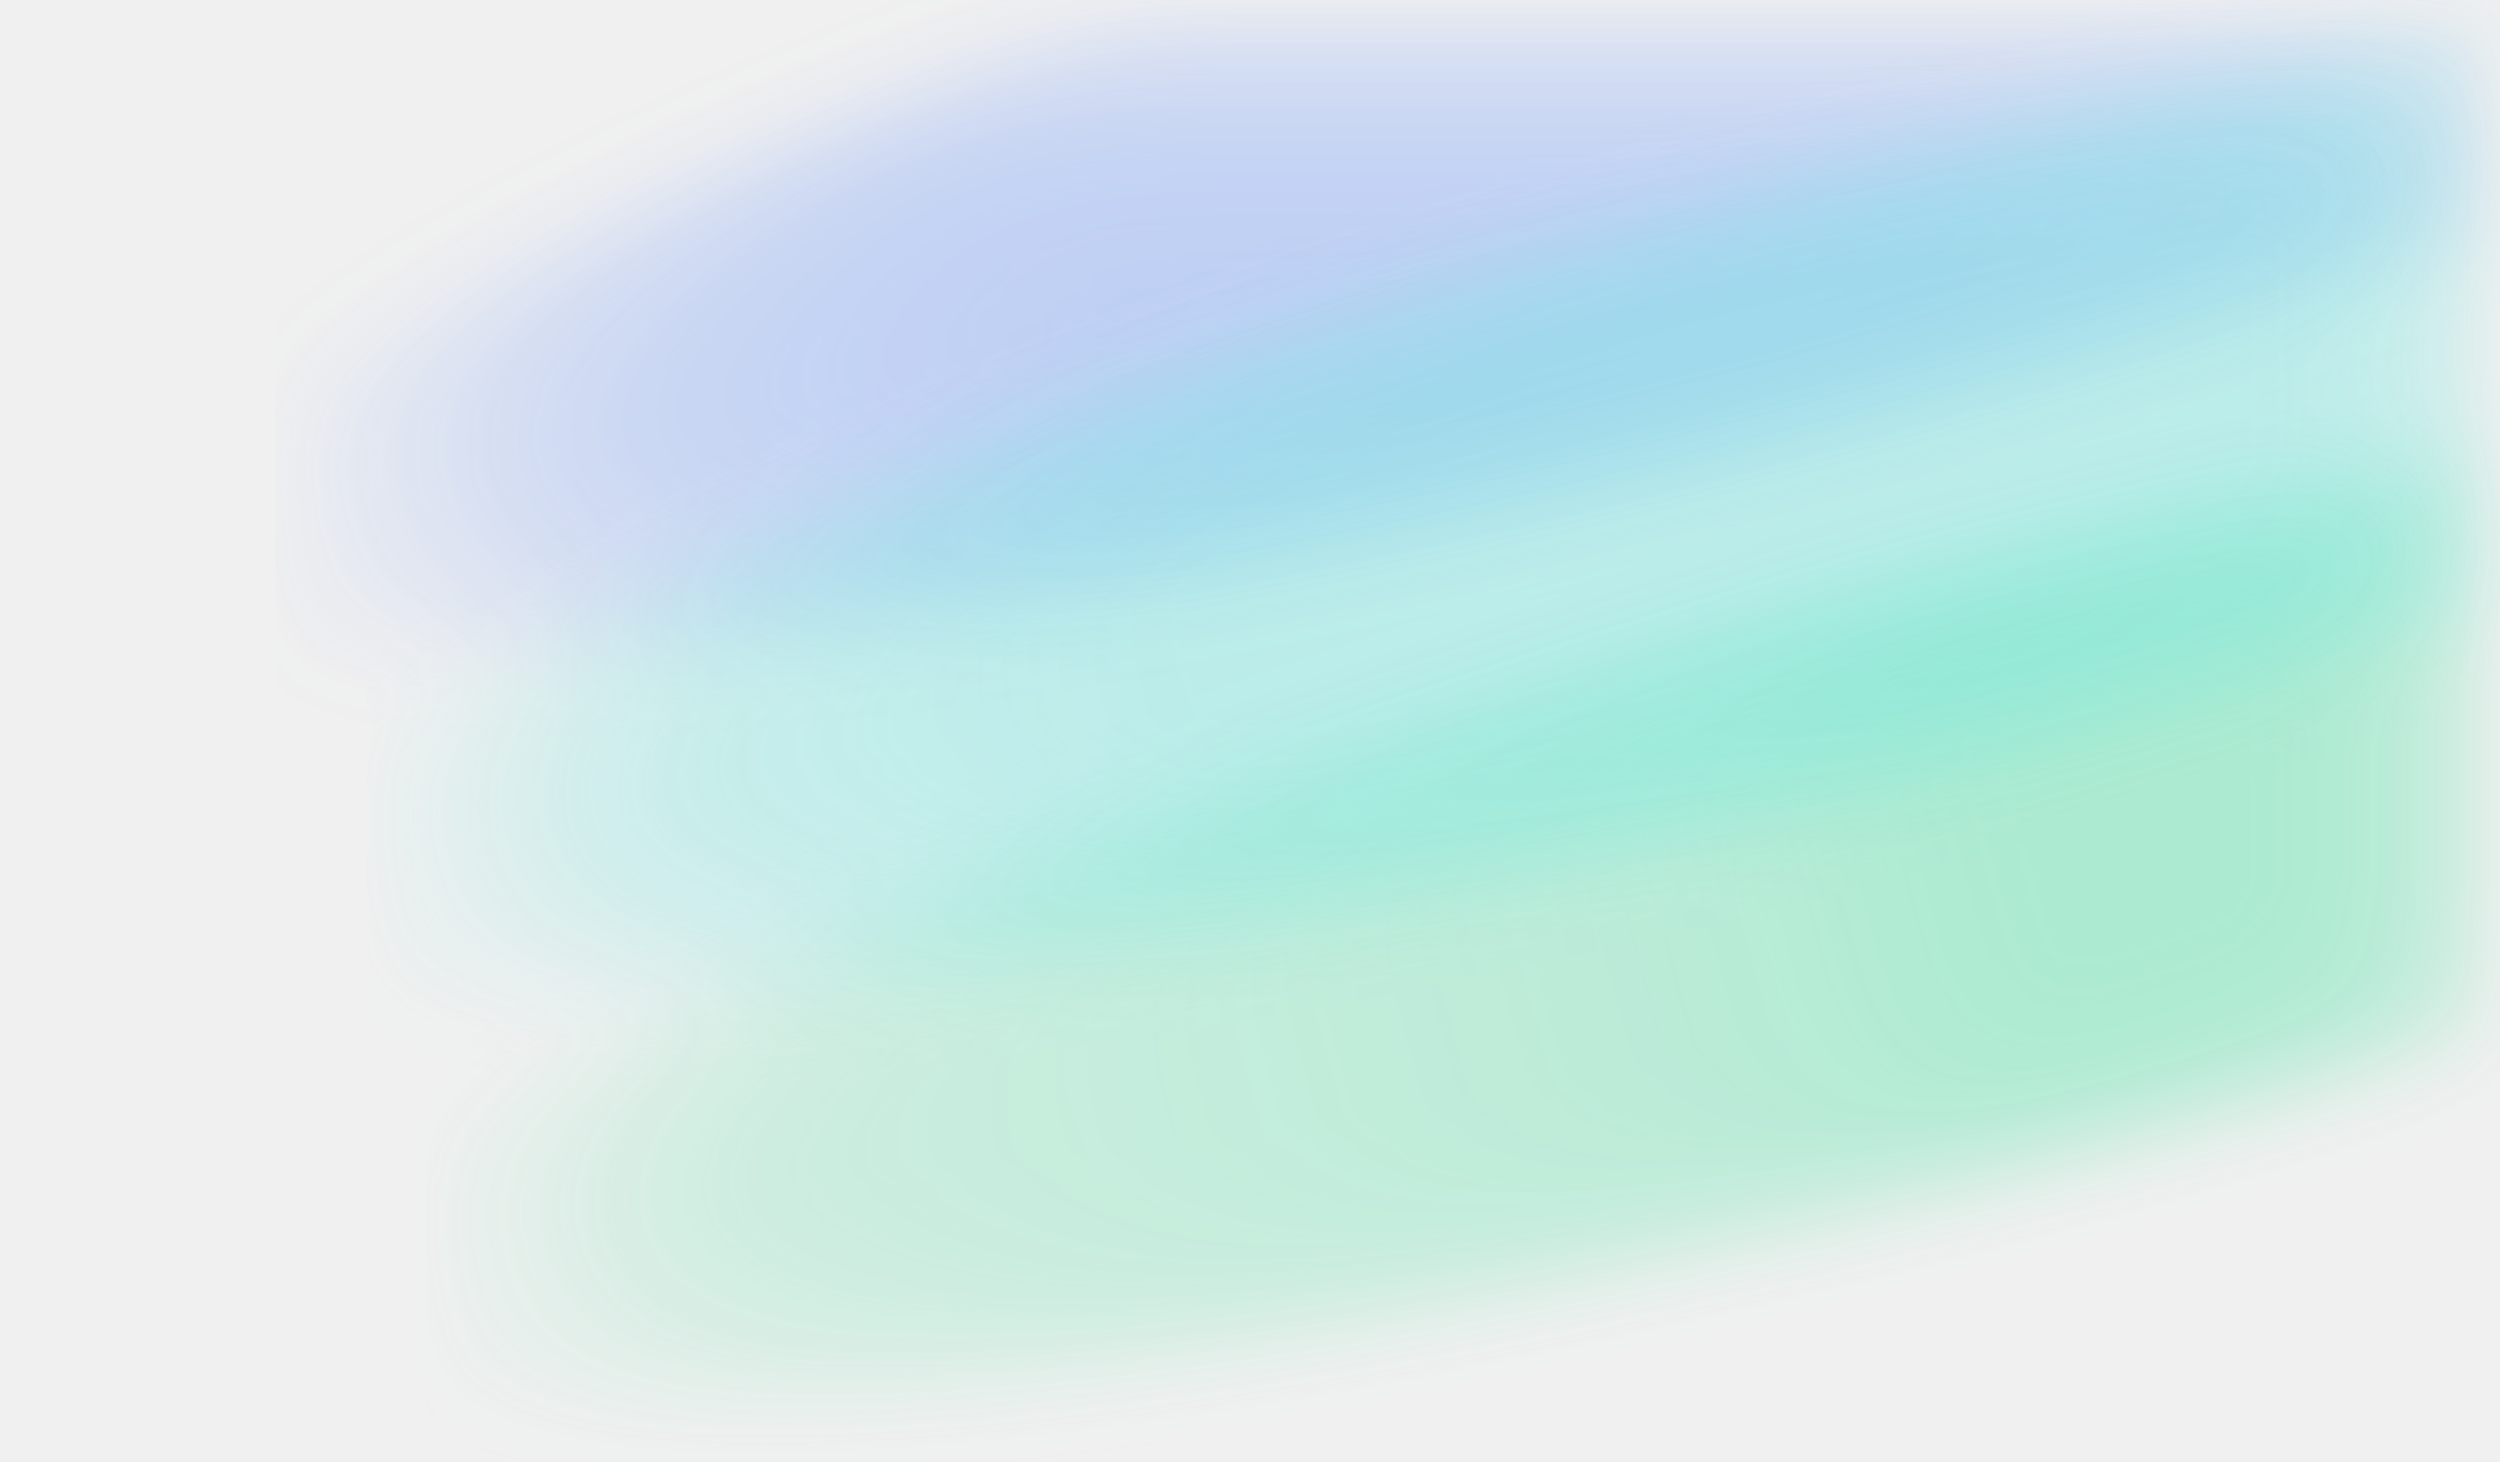
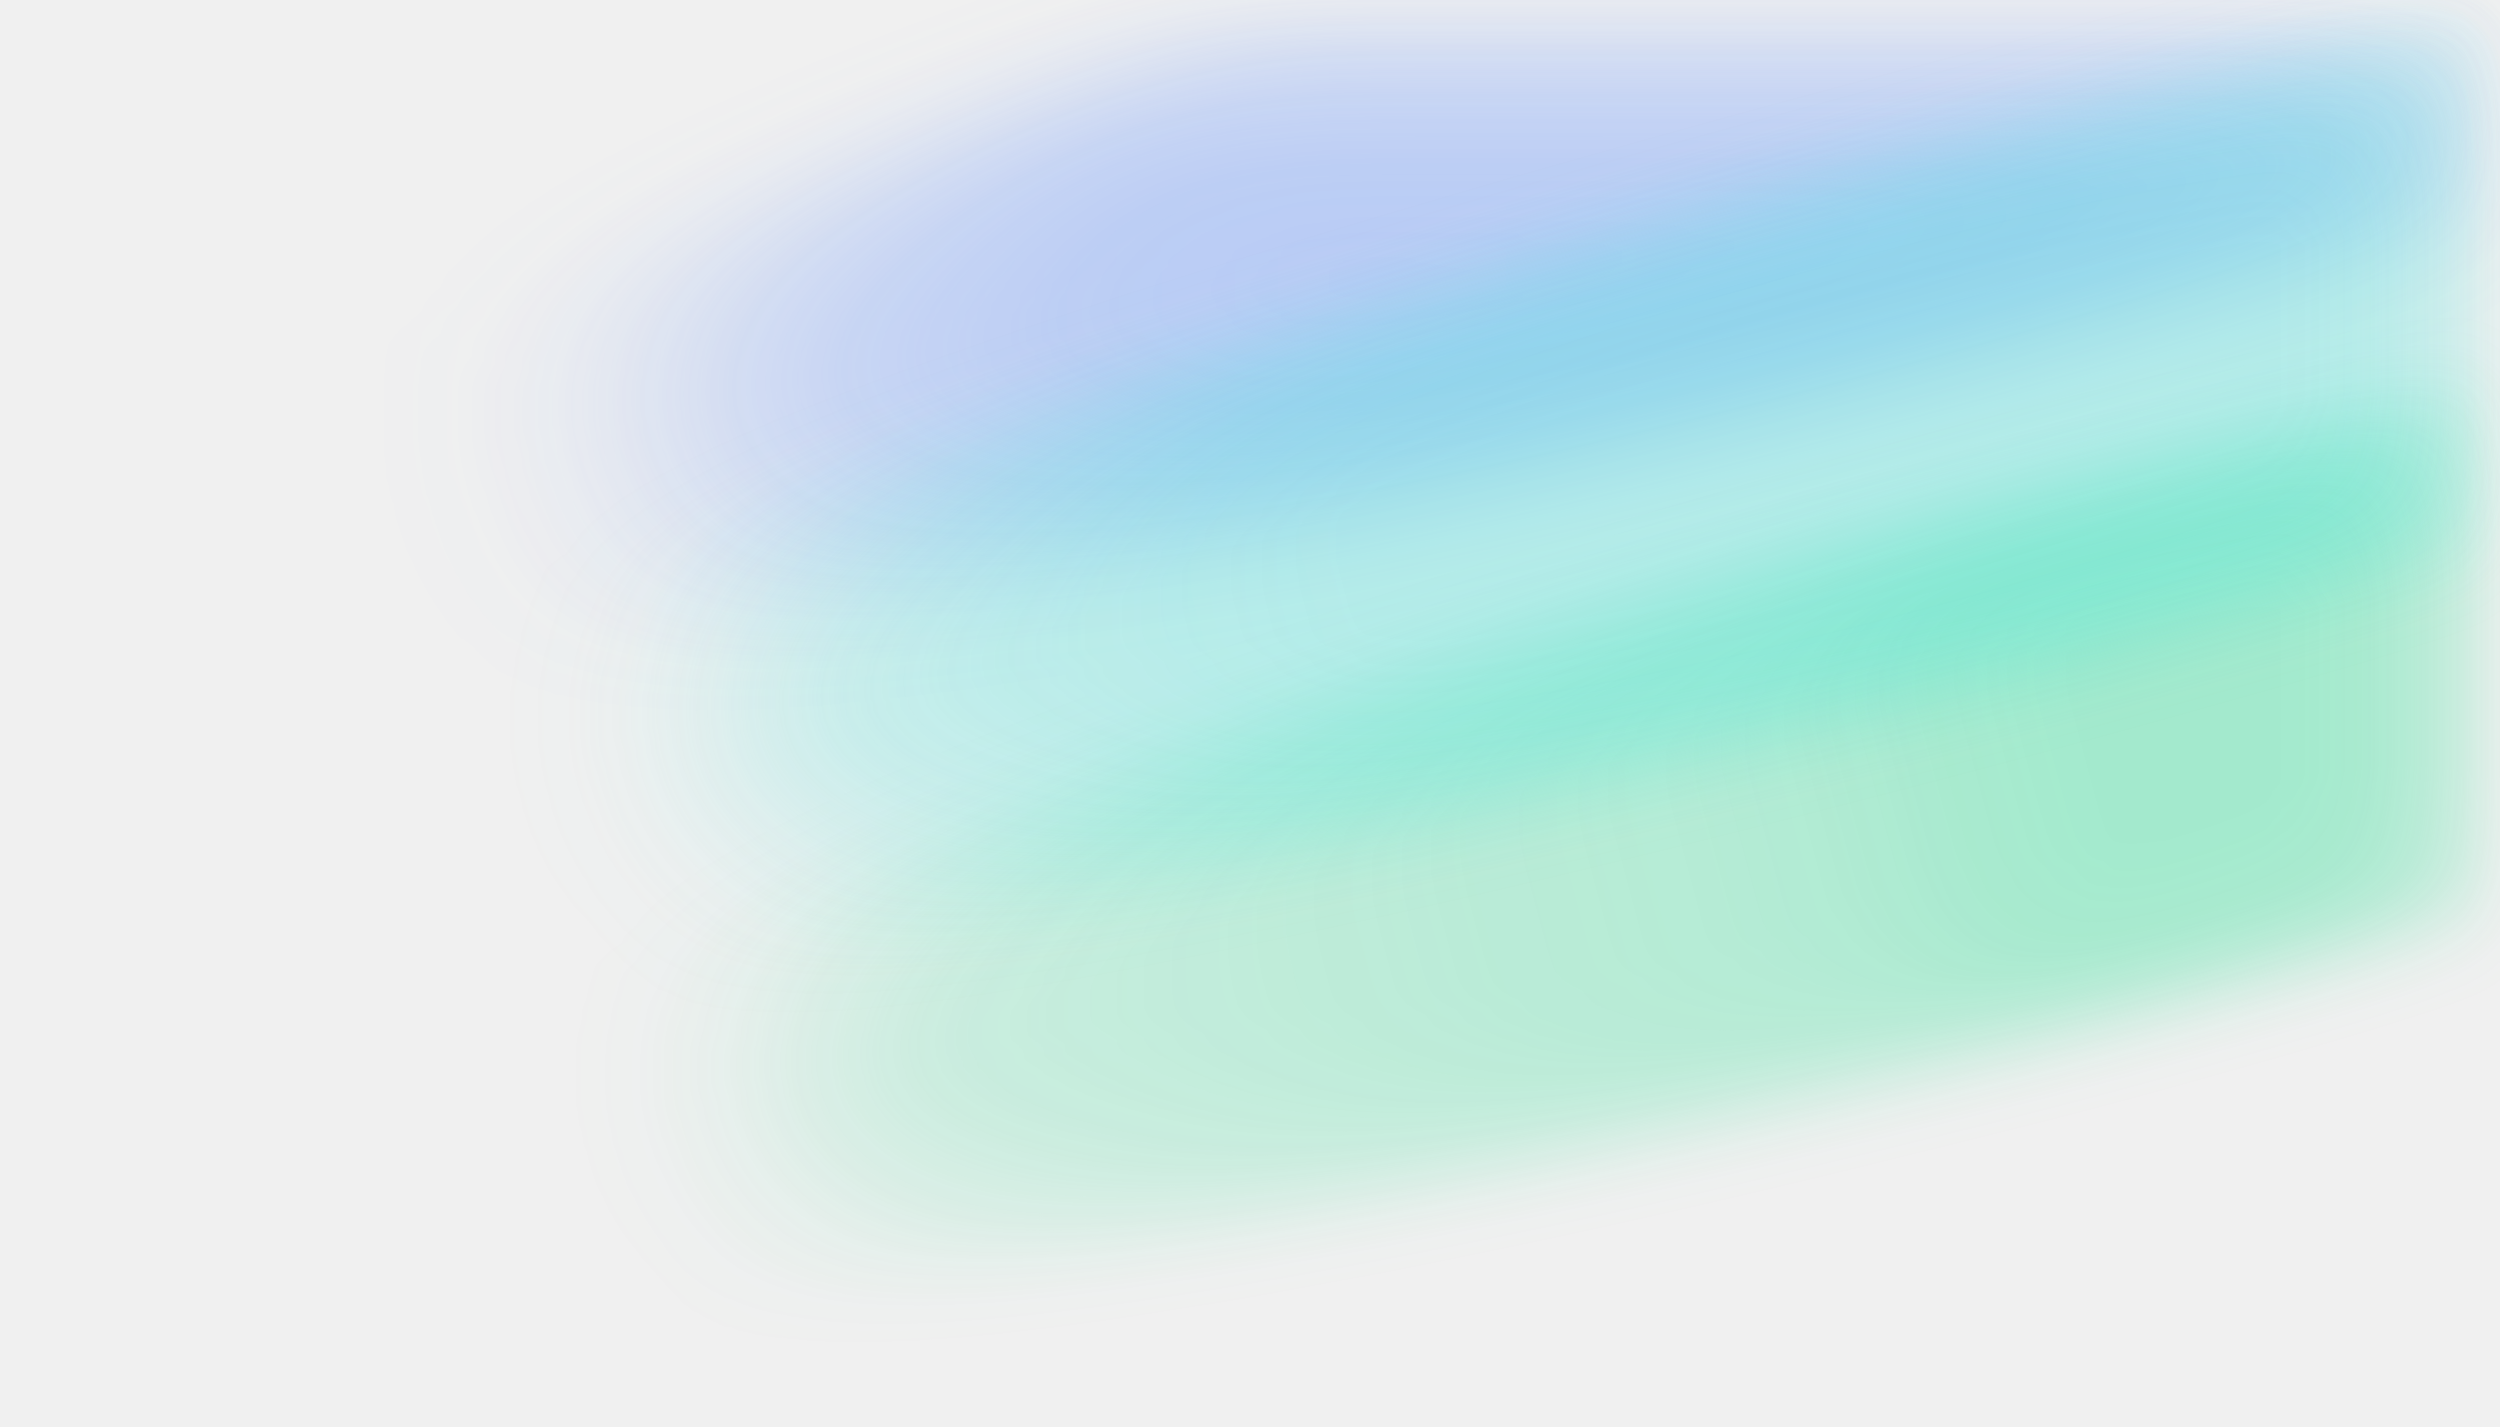
- <svg xmlns="http://www.w3.org/2000/svg" width="1117" height="653" viewBox="0 0 1117 653" fill="none">
+ <svg xmlns="http://www.w3.org/2000/svg" width="1269" height="724" viewBox="0 0 1269 724" fill="none">
  <g clip-path="url(#clip0_6072_60623)">
-     <g opacity="0.7">
-       <g filter="url(#filter0_f_6072_60623)">
-         <mask id="mask0_6072_60623" style="mask-type:alpha" maskUnits="userSpaceOnUse" x="141" y="164" width="1424" height="463">
-           <ellipse rx="134.589" ry="736.18" transform="matrix(-0.258819 -0.965926 -0.965926 0.258819 852.98 395.479)" fill="#C4C4C4" />
-         </mask>
-         <g mask="url(#mask0_6072_60623)">
-           <g style="mix-blend-mode:multiply" opacity="0.4" filter="url(#filter1_f_6072_60623)">
-             <ellipse rx="167.722" ry="620.48" transform="matrix(-0.258819 -0.965926 -0.965926 0.258819 830.28 401.757)" fill="url(#paint0_linear_6072_60623)" />
-           </g>
+     <g opacity="0.8" filter="url(#filter0_f_6072_60623)">
+       <mask id="mask0_6072_60623" style="mask-type:alpha" maskUnits="userSpaceOnUse" x="99" y="120" width="1812" height="551">
+         <ellipse rx="134.589" ry="937.161" transform="matrix(-0.258819 -0.965926 -0.965926 0.258819 1004.98 395.481)" fill="#C4C4C4" />
+       </mask>
+       <g mask="url(#mask0_6072_60623)">
+         <g style="mix-blend-mode:multiply" opacity="0.4" filter="url(#filter1_f_6072_60623)">
+           <ellipse rx="167.722" ry="620.48" transform="matrix(-0.258819 -0.965926 -0.965926 0.258819 982.28 401.757)" fill="url(#paint0_linear_6072_60623)" />
        </g>
      </g>
-       <g filter="url(#filter2_f_6072_60623)">
-         <mask id="mask1_6072_60623" style="mask-type:alpha" maskUnits="userSpaceOnUse" x="73" y="-170" width="1425" height="463">
-           <ellipse rx="134.589" ry="736.18" transform="matrix(-0.258819 -0.965926 -0.965926 0.258819 785.447 61.4324)" fill="#C4C4C4" />
-         </mask>
-         <g mask="url(#mask1_6072_60623)">
-           <g style="mix-blend-mode:multiply" opacity="0.4" filter="url(#filter3_f_6072_60623)">
-             <ellipse rx="167.722" ry="620.48" transform="matrix(-0.258819 -0.965926 -0.965926 0.258819 762.747 67.7101)" fill="url(#paint1_linear_6072_60623)" />
-           </g>
+     </g>
+     <g opacity="0.8" filter="url(#filter2_f_6072_60623)">
+       <mask id="mask1_6072_60623" style="mask-type:alpha" maskUnits="userSpaceOnUse" x="57" y="-208" width="1761" height="539">
+         <ellipse rx="134.589" ry="909.909" transform="matrix(-0.258819 -0.965926 -0.965926 0.258819 937.447 61.4321)" fill="#C4C4C4" />
+       </mask>
+       <g mask="url(#mask1_6072_60623)">
+         <g style="mix-blend-mode:multiply" opacity="0.4" filter="url(#filter3_f_6072_60623)">
+           <ellipse rx="167.722" ry="620.48" transform="matrix(-0.258819 -0.965926 -0.965926 0.258819 914.748 67.7101)" fill="url(#paint1_linear_6072_60623)" />
        </g>
      </g>
-       <g filter="url(#filter4_f_6072_60623)">
-         <mask id="mask2_6072_60623" style="mask-type:alpha" maskUnits="userSpaceOnUse" x="114" y="-16" width="1425" height="462">
-           <ellipse rx="134.589" ry="736.18" transform="matrix(-0.258819 -0.965926 -0.965926 0.258819 826.532 214.761)" fill="#C4C4C4" />
-         </mask>
-         <g mask="url(#mask2_6072_60623)">
-           <g style="mix-blend-mode:multiply" opacity="0.4" filter="url(#filter5_f_6072_60623)">
-             <ellipse rx="167.722" ry="620.48" transform="matrix(-0.258819 -0.965926 -0.965926 0.258819 803.832 221.038)" fill="url(#paint2_linear_6072_60623)" />
-           </g>
+     </g>
+     <g opacity="0.8" filter="url(#filter4_f_6072_60623)">
+       <mask id="mask2_6072_60623" style="mask-type:alpha" maskUnits="userSpaceOnUse" x="-165" y="-118" width="2287" height="666">
+         <ellipse rx="134.589" ry="1182.71" transform="matrix(-0.258819 -0.965926 -0.965926 0.258819 978.532 214.76)" fill="#C4C4C4" />
+       </mask>
+       <g mask="url(#mask2_6072_60623)">
+         <g style="mix-blend-mode:multiply" opacity="0.4" filter="url(#filter5_f_6072_60623)">
+           <ellipse rx="167.722" ry="620.48" transform="matrix(-0.258819 -0.965926 -0.965926 0.258819 955.832 221.038)" fill="url(#paint2_linear_6072_60623)" />
        </g>
      </g>
    </g>
  </g>
  <defs>
-     <filter id="filter0_f_6072_60623" x="190.751" y="126.197" width="1412.79" height="538.562" filterUnits="userSpaceOnUse" color-interpolation-filters="sRGB">
+     <filter id="filter0_f_6072_60623" x="26.322" y="-15.674" width="1957.32" height="822.309" filterUnits="userSpaceOnUse" color-interpolation-filters="sRGB">
      <feFlood flood-opacity="0" result="BackgroundImageFix" />
      <feBlend mode="normal" in="SourceGraphic" in2="BackgroundImageFix" result="shape" />
      <feGaussianBlur stdDeviation="19.298" result="effect1_foregroundBlur_6072_60623" />
    </filter>
-     <filter id="filter1_f_6072_60623" x="138.25" y="82.548" width="1384.06" height="638.419" filterUnits="userSpaceOnUse" color-interpolation-filters="sRGB">
+     <filter id="filter1_f_6072_60623" x="290.25" y="82.548" width="1384.06" height="638.419" filterUnits="userSpaceOnUse" color-interpolation-filters="sRGB">
      <feFlood flood-opacity="0" result="BackgroundImageFix" />
      <feBlend mode="normal" in="SourceGraphic" in2="BackgroundImageFix" result="shape" />
      <feGaussianBlur stdDeviation="45.548" result="effect1_foregroundBlur_6072_60623" />
    </filter>
-     <filter id="filter2_f_6072_60623" x="123.218" y="-207.85" width="1412.79" height="538.562" filterUnits="userSpaceOnUse" color-interpolation-filters="sRGB">
+     <filter id="filter2_f_6072_60623" x="195" y="-210.402" width="1370.68" height="584.402" filterUnits="userSpaceOnUse" color-interpolation-filters="sRGB">
+       <feFlood flood-opacity="0" result="BackgroundImageFix" />
+       <feBlend mode="normal" in="SourceGraphic" in2="BackgroundImageFix" result="shape" />
+       <feGaussianBlur stdDeviation="25" result="effect1_foregroundBlur_6072_60623" />
+     </filter>
+     <filter id="filter3_f_6072_60623" x="199.456" y="-274.76" width="1430.58" height="684.942" filterUnits="userSpaceOnUse" color-interpolation-filters="sRGB">
+       <feFlood flood-opacity="0" result="BackgroundImageFix" />
+       <feBlend mode="normal" in="SourceGraphic" in2="BackgroundImageFix" result="shape" />
+       <feGaussianBlur stdDeviation="57.179" result="effect1_foregroundBlur_6072_60623" />
+     </filter>
+     <filter id="filter4_f_6072_60623" x="-237.307" y="-259.947" width="2431.68" height="949.414" filterUnits="userSpaceOnUse" color-interpolation-filters="sRGB">
      <feFlood flood-opacity="0" result="BackgroundImageFix" />
      <feBlend mode="normal" in="SourceGraphic" in2="BackgroundImageFix" result="shape" />
      <feGaussianBlur stdDeviation="19.298" result="effect1_foregroundBlur_6072_60623" />
    </filter>
-     <filter id="filter3_f_6072_60623" x="47.456" y="-274.76" width="1430.58" height="684.942" filterUnits="userSpaceOnUse" color-interpolation-filters="sRGB">
-       <feFlood flood-opacity="0" result="BackgroundImageFix" />
-       <feBlend mode="normal" in="SourceGraphic" in2="BackgroundImageFix" result="shape" />
-       <feGaussianBlur stdDeviation="57.179" result="effect1_foregroundBlur_6072_60623" />
-     </filter>
-     <filter id="filter4_f_6072_60623" x="164.303" y="-54.522" width="1412.79" height="538.562" filterUnits="userSpaceOnUse" color-interpolation-filters="sRGB">
-       <feFlood flood-opacity="0" result="BackgroundImageFix" />
-       <feBlend mode="normal" in="SourceGraphic" in2="BackgroundImageFix" result="shape" />
-       <feGaussianBlur stdDeviation="19.298" result="effect1_foregroundBlur_6072_60623" />
-     </filter>
-     <filter id="filter5_f_6072_60623" x="111.802" y="-98.171" width="1384.06" height="638.419" filterUnits="userSpaceOnUse" color-interpolation-filters="sRGB">
+     <filter id="filter5_f_6072_60623" x="263.802" y="-98.171" width="1384.06" height="638.419" filterUnits="userSpaceOnUse" color-interpolation-filters="sRGB">
      <feFlood flood-opacity="0" result="BackgroundImageFix" />
      <feBlend mode="normal" in="SourceGraphic" in2="BackgroundImageFix" result="shape" />
      <feGaussianBlur stdDeviation="45.548" result="effect1_foregroundBlur_6072_60623" />
    </filter>
    <linearGradient id="paint0_linear_6072_60623" x1="167.722" y1="0" x2="167.722" y2="1384.87" gradientUnits="userSpaceOnUse">
      <stop stop-color="#00DC82" />
      <stop offset="0" stop-color="#00DC82" stop-opacity="0.85" />
      <stop offset="1" stop-color="#00DC82" stop-opacity="0" />
    </linearGradient>
    <linearGradient id="paint1_linear_6072_60623" x1="167.722" y1="0" x2="167.722" y2="1384.87" gradientUnits="userSpaceOnUse">
      <stop stop-color="#407CFF" />
      <stop offset="0.225" stop-color="#407CFF" />
      <stop offset="1" stop-color="#407CFF" stop-opacity="0" />
    </linearGradient>
    <linearGradient id="paint2_linear_6072_60623" x1="167.722" y1="0" x2="167.722" y2="1384.87" gradientUnits="userSpaceOnUse">
      <stop stop-color="#36E4DA" />
      <stop offset="0.225" stop-color="#36E4DA" />
      <stop offset="1" stop-color="#36E4DA" stop-opacity="0" />
    </linearGradient>
    <clipPath id="clip0_6072_60623">
-       <rect width="1117" height="653" fill="white" transform="matrix(1 0 0 -1 0 653)" />
+       <rect width="1269" height="724" fill="white" transform="matrix(1 0 0 -1 0 724)" />
    </clipPath>
  </defs>
</svg>
